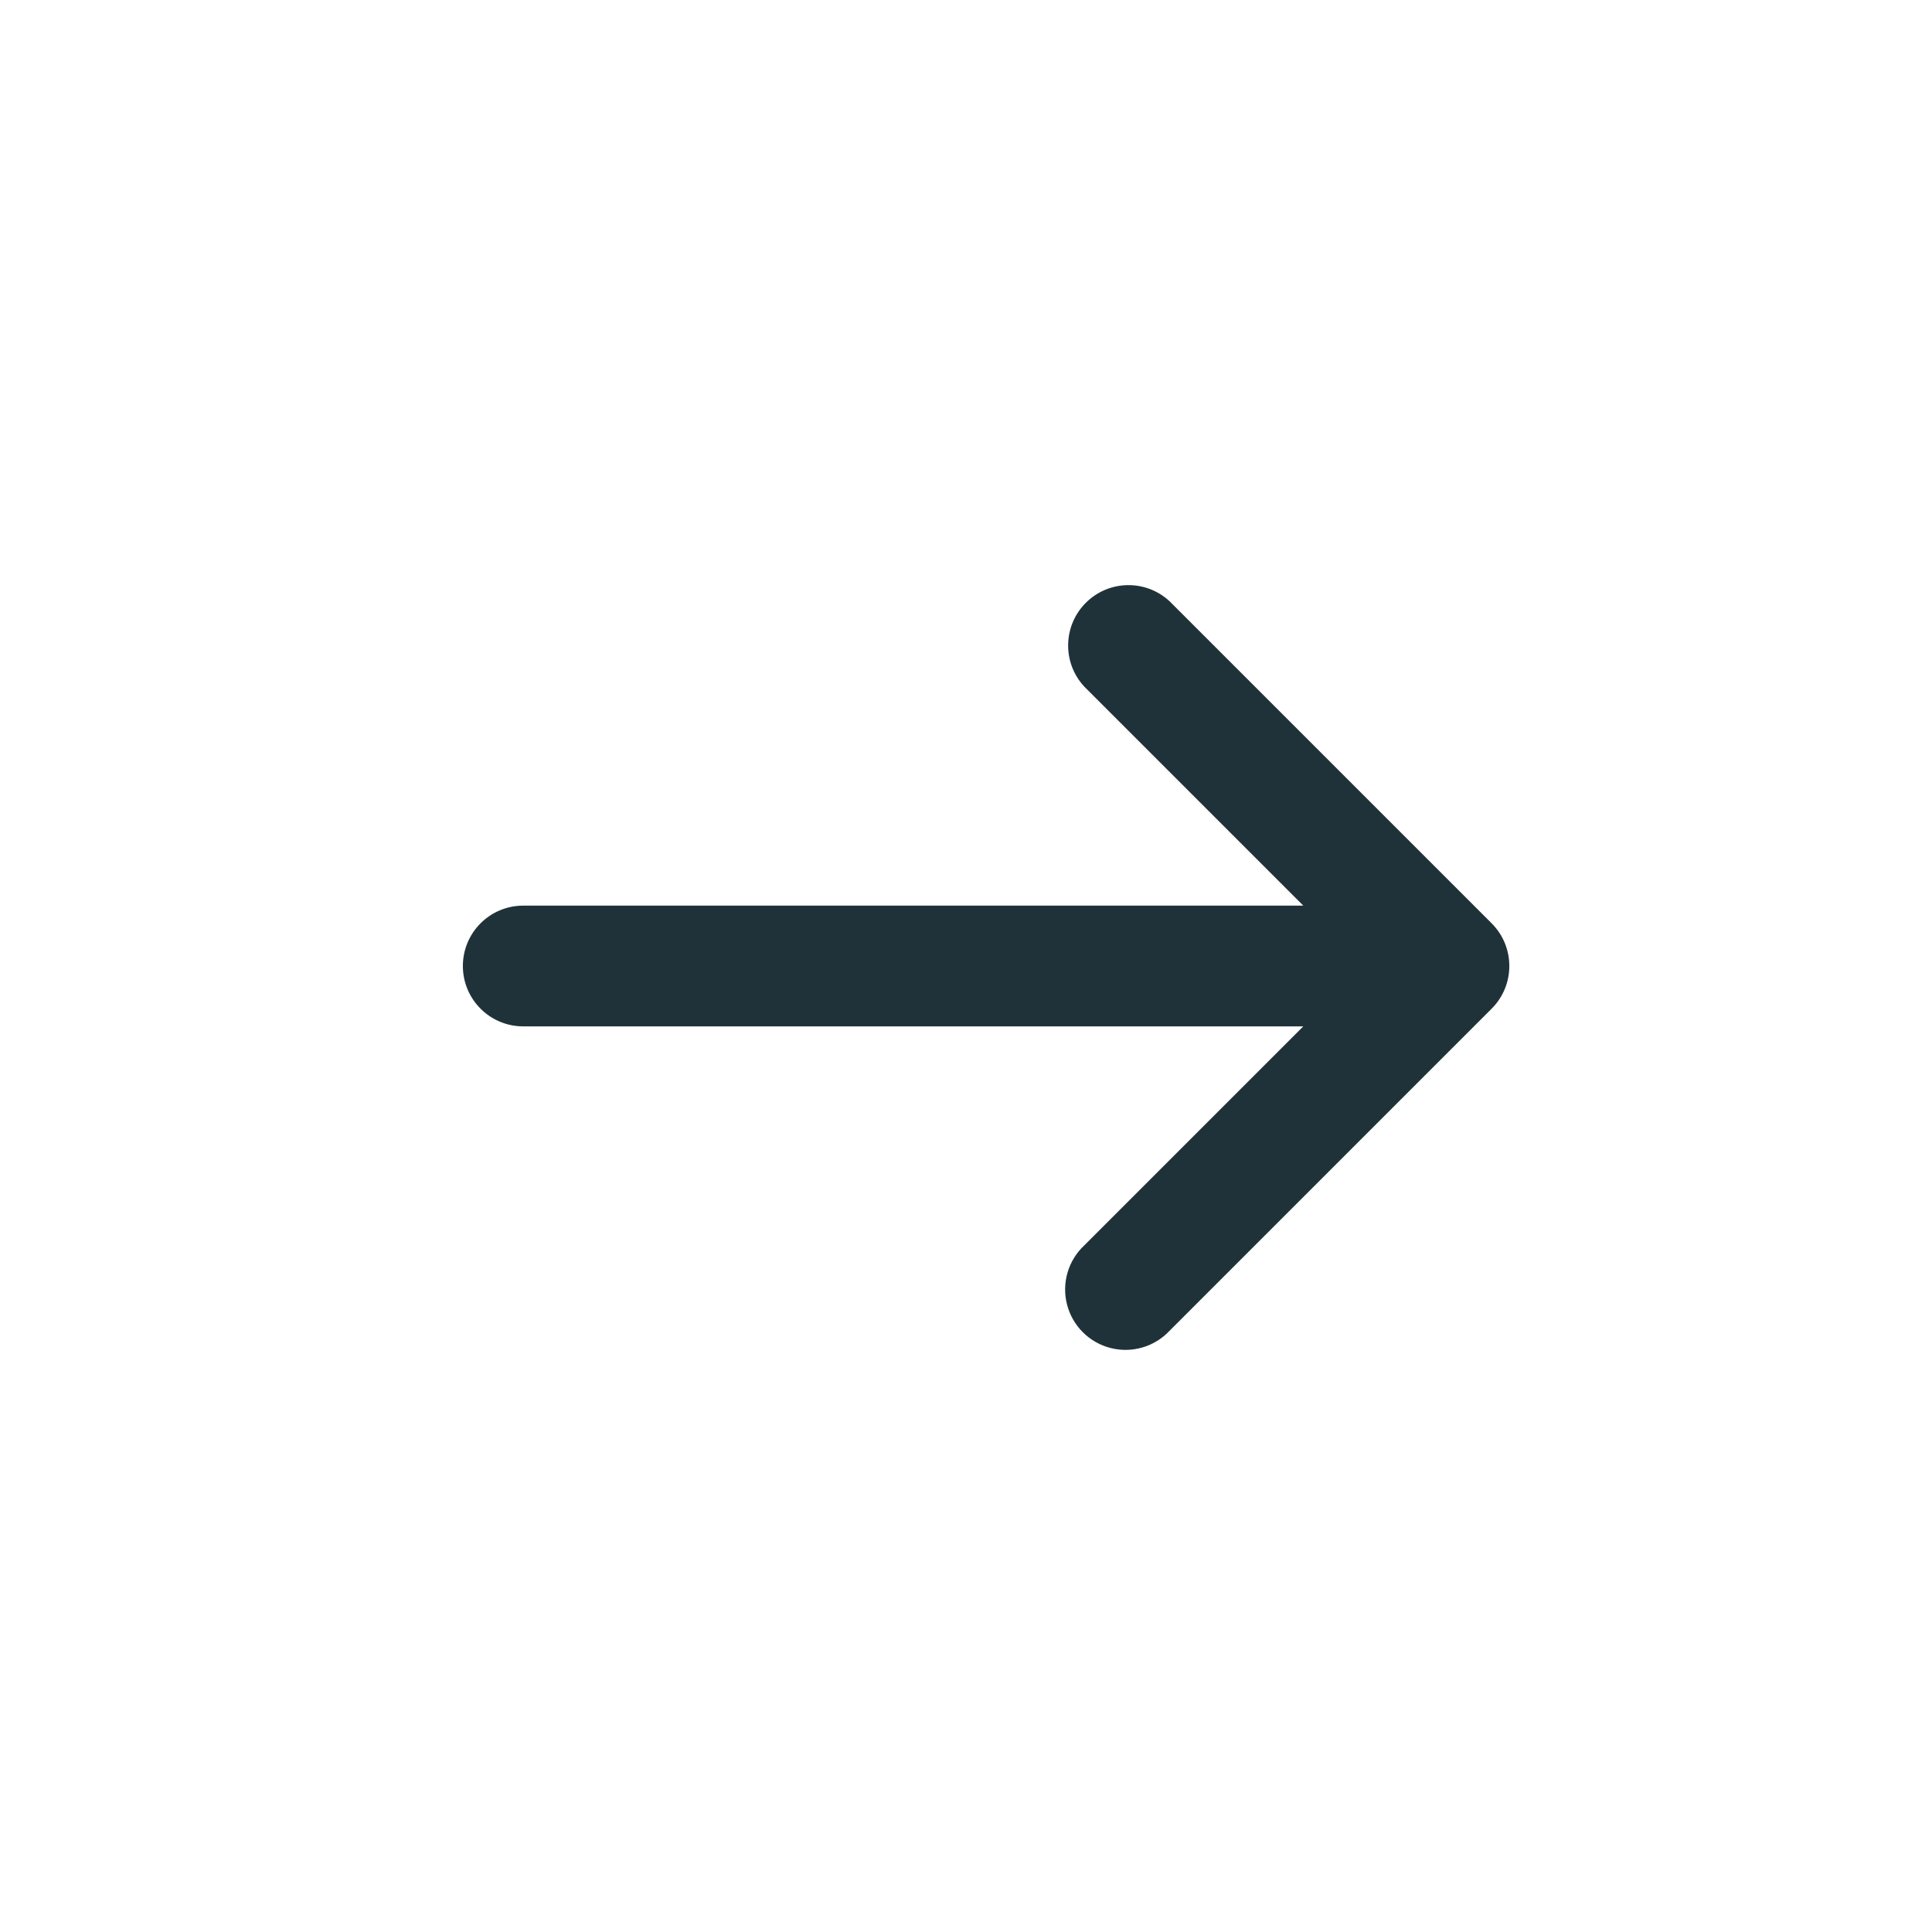
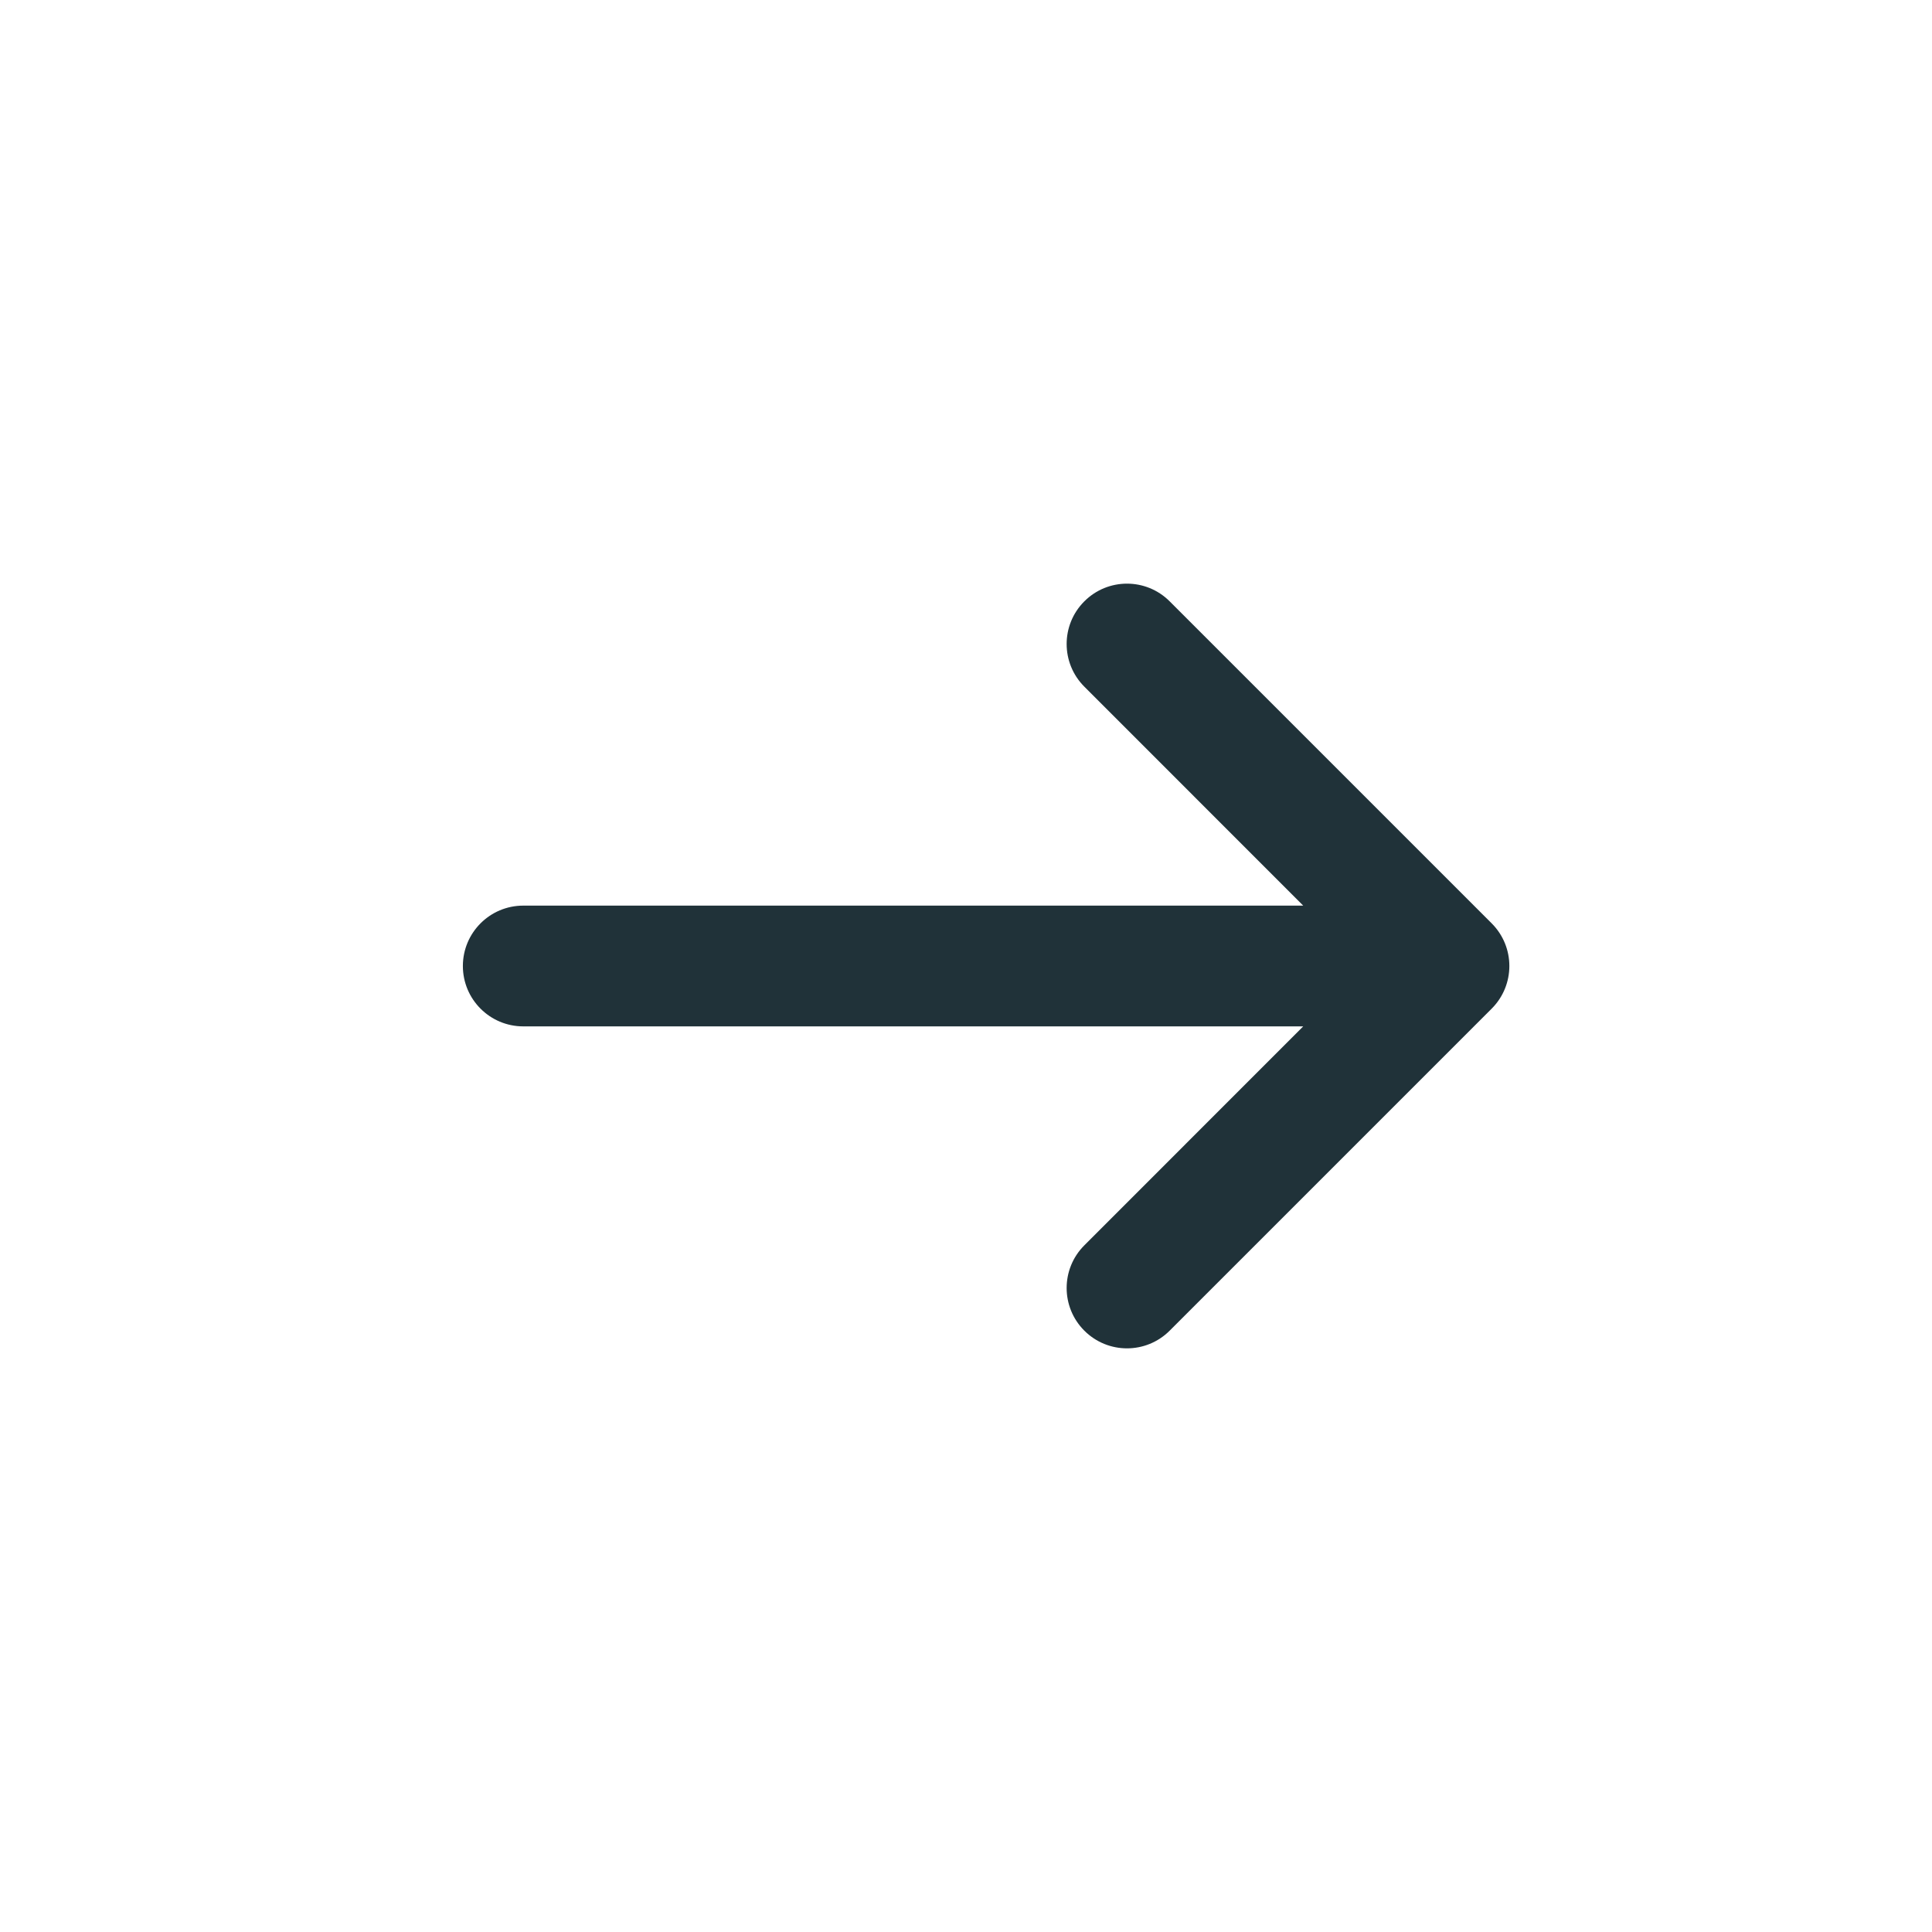
- <svg xmlns="http://www.w3.org/2000/svg" fill="none" viewBox="0 0 24 24">
-   <path fill="#203239" d="M13.47 8.53a.75.75 0 0 1 1.06-1.06l4 4a.75.75 0 0 1 0 1.06l-4 4a.75.75 0 1 1-1.06-1.06l2.72-2.72H6.5a.75.75 0 0 1 0-1.5h9.69l-2.72-2.72z" />
+ <svg xmlns="http://www.w3.org/2000/svg" width="24" height="24" viewBox="0 0 24 24" fill="none">
+   <path d="M13.47 8.53C13.177 8.237 13.177 7.763 13.47 7.47C13.763 7.177 14.237 7.177 14.53 7.47L18.53 11.47C18.823 11.763 18.823 12.237 18.53 12.53L14.53 16.53C14.237 16.823 13.763 16.823 13.47 16.53C13.177 16.237 13.177 15.763 13.47 15.47L16.189 12.75H6.5C6.086 12.75 5.75 12.414 5.75 12C5.75 11.586 6.086 11.25 6.5 11.25H16.189L13.47 8.53Z" fill="#203239" />
</svg>
